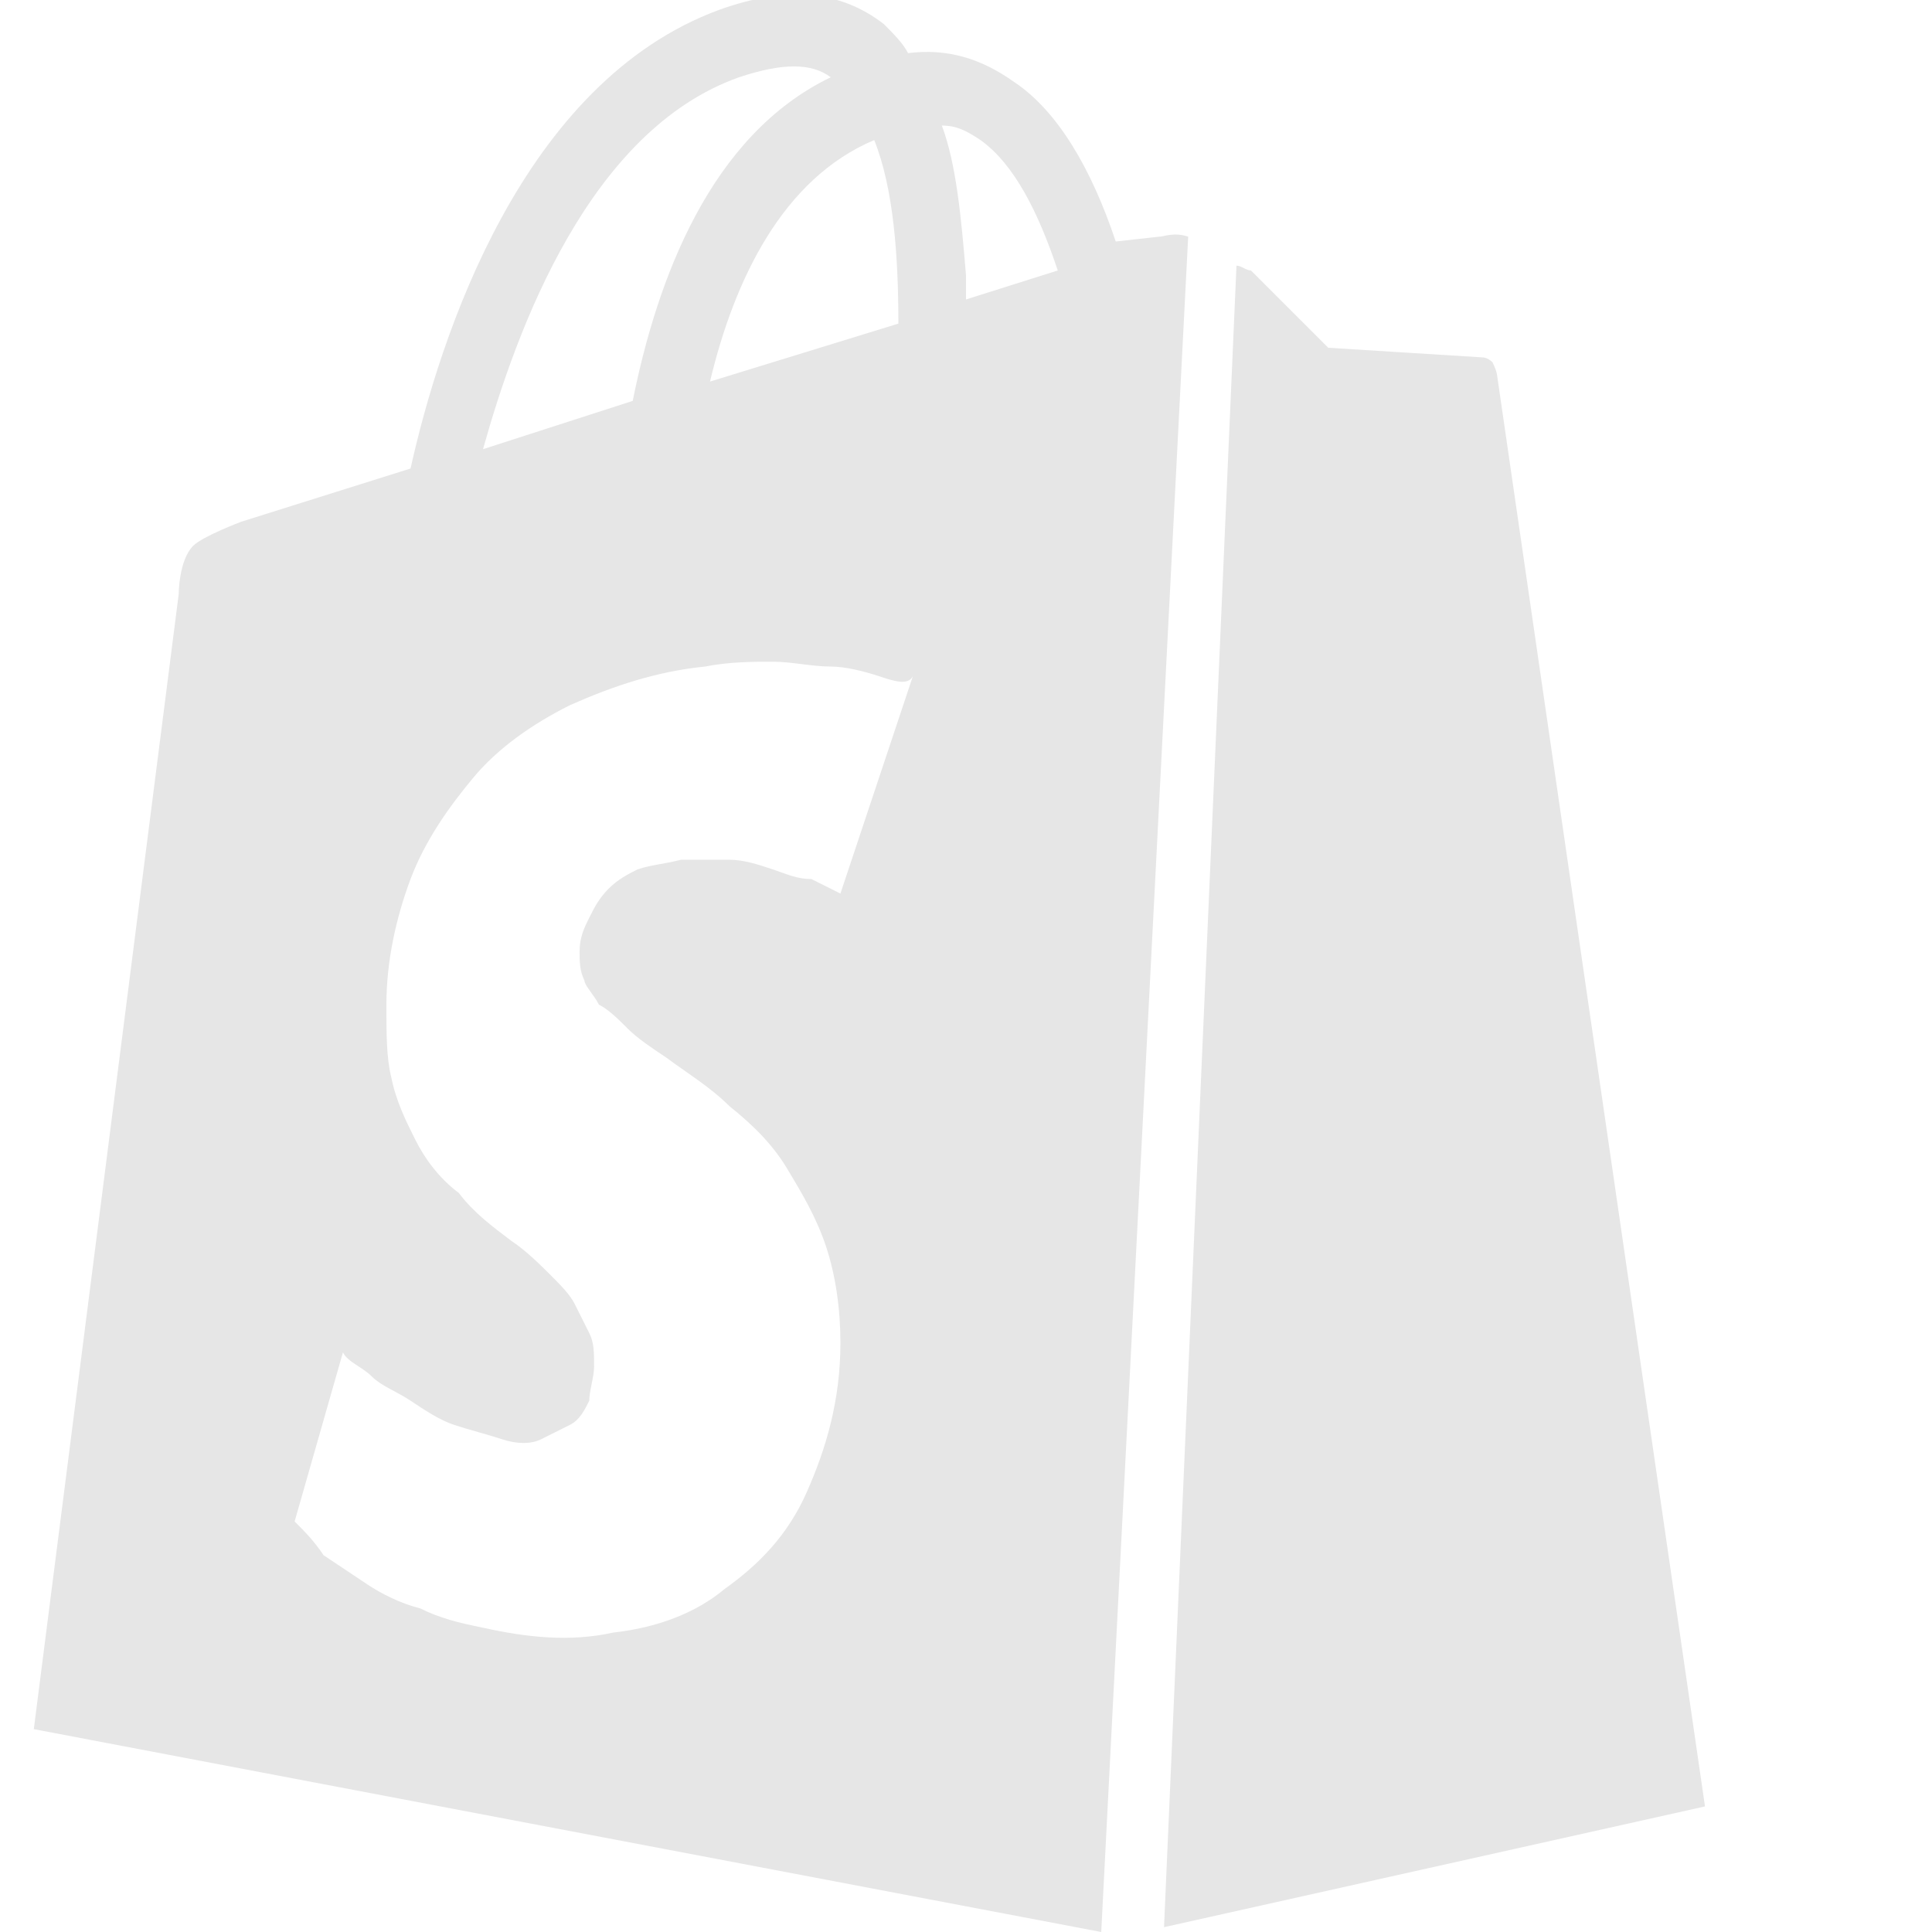
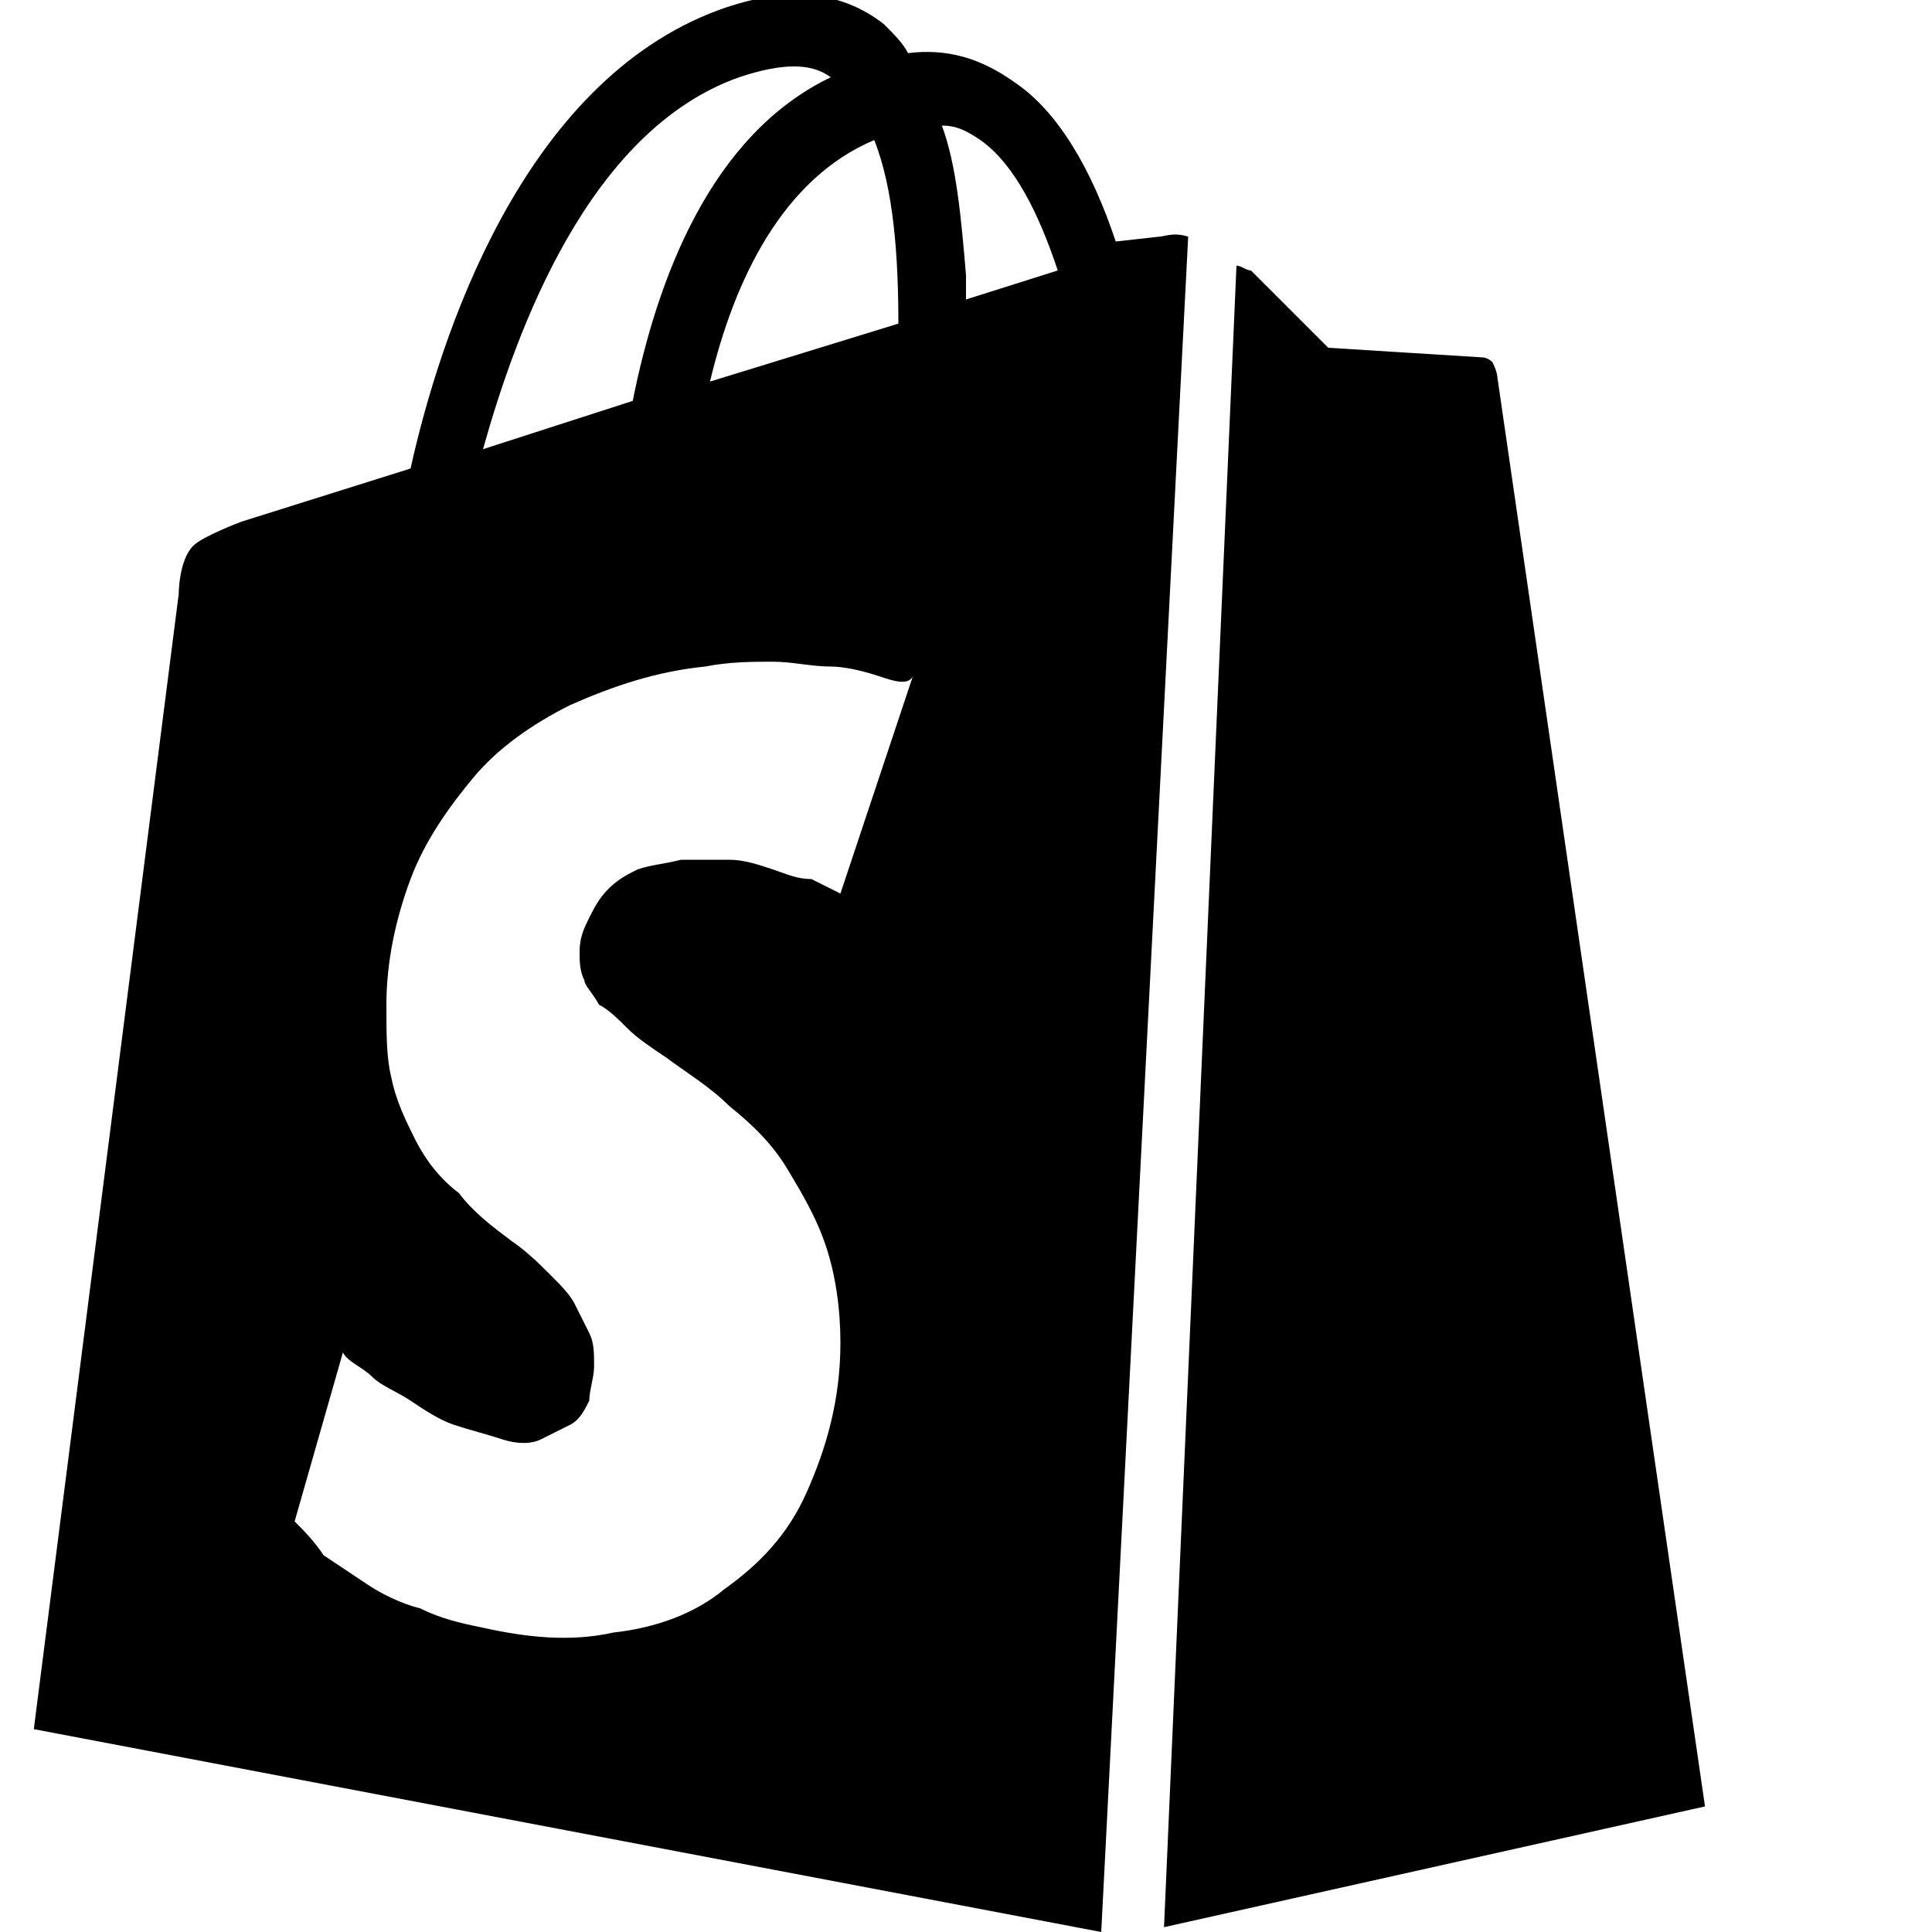
<svg xmlns="http://www.w3.org/2000/svg" version="1.1" viewBox="0 0 40 40">
-   <style type="text/css">circle, ellipse, line, path, polygon, polyline, rect, text { fill: oklch(0.529 0.173 255) !important; }</style>
+   <style type="text/css">circle, ellipse, line, path, polygon, polyline, rect, text { fill: currentColor !important; }</style>
  <path fill="#e6e6e6" d="M24.1 39.9l1.5-34.4c.1 0 .2.1.3.1l1.6 1.6 3.2.2s.1 0 .2.1c.1.2.1.3.1.3l4.3 29.6-11.2 2.5zM.7 35.8l3-23.5s0-.7.3-1c.2-.2 1-.5 1-.5l3.5-1.1c.6-2.7 2.3-8 6.4-9.5 1.4-.5 2.5-.4 3.4.3.2.2.4.4.5.6.8-.1 1.5.1 2.2.6.9.6 1.6 1.8 2.1 3.3l.9-.1c.1 0 .3-.1.6 0L22.8 40 .7 35.8zM15.3 1.6c-3.1 1.1-4.6 5.2-5.3 7.7l3.1-1c.5-2.5 1.6-5.5 4.1-6.7-.4-.3-1-.3-1.9 0zm2.8 1.3c-1.9.8-2.9 2.9-3.4 5l3.9-1.2c0-1.4-.1-2.8-.5-3.8zm.1 11.1c-.3-.1-.7-.2-1-.2-.4 0-.8-.1-1.2-.1-.4 0-.9 0-1.4.1-1 .1-1.9.4-2.8.8-.8.4-1.5.9-2 1.5s-1 1.3-1.3 2.1c-.3.8-.5 1.7-.5 2.6 0 .6 0 1.1.1 1.5.1.5.3.9.5 1.3s.5.8.9 1.1c.3.4.7.7 1.1 1 .3.2.6.5.8.7.2.2.4.4.5.6l.3.6c.1.2.1.4.1.7 0 .2-.1.5-.1.7-.1.2-.2.4-.4.5l-.6.3c-.2.1-.5.1-.8 0-.3-.1-.7-.2-1-.3-.3-.1-.6-.3-.9-.5-.3-.2-.6-.3-.8-.5-.2-.2-.5-.3-.6-.5l-1 3.5c.2.2.4.4.6.7l.9.6c.3.2.7.4 1.1.5.4.2.8.3 1.3.4.9.2 1.8.3 2.7.1.9-.1 1.7-.4 2.3-.9.7-.5 1.3-1.1 1.7-2 .4-.9.7-1.9.7-3.1 0-.7-.1-1.4-.3-2-.2-.6-.5-1.1-.8-1.6-.3-.5-.7-.9-1.2-1.3-.4-.4-.9-.7-1.3-1-.3-.2-.6-.4-.8-.6-.2-.2-.4-.4-.6-.5-.1-.2-.3-.4-.3-.5-.1-.2-.1-.4-.1-.6 0-.3.1-.5.2-.7.1-.2.2-.4.4-.6.2-.2.4-.3.6-.4.3-.1.5-.1.9-.2h1c.3 0 .6.1.9.2.3.1.5.2.8.2l.6.3 1.5-4.5c-.1.2-.4.1-.7 0zm2.1-11.1c-.3-.2-.5-.3-.8-.3.3.8.4 1.9.5 3.1v.5l1.9-.6c-.4-1.2-.9-2.2-1.6-2.7z" />
</svg>
